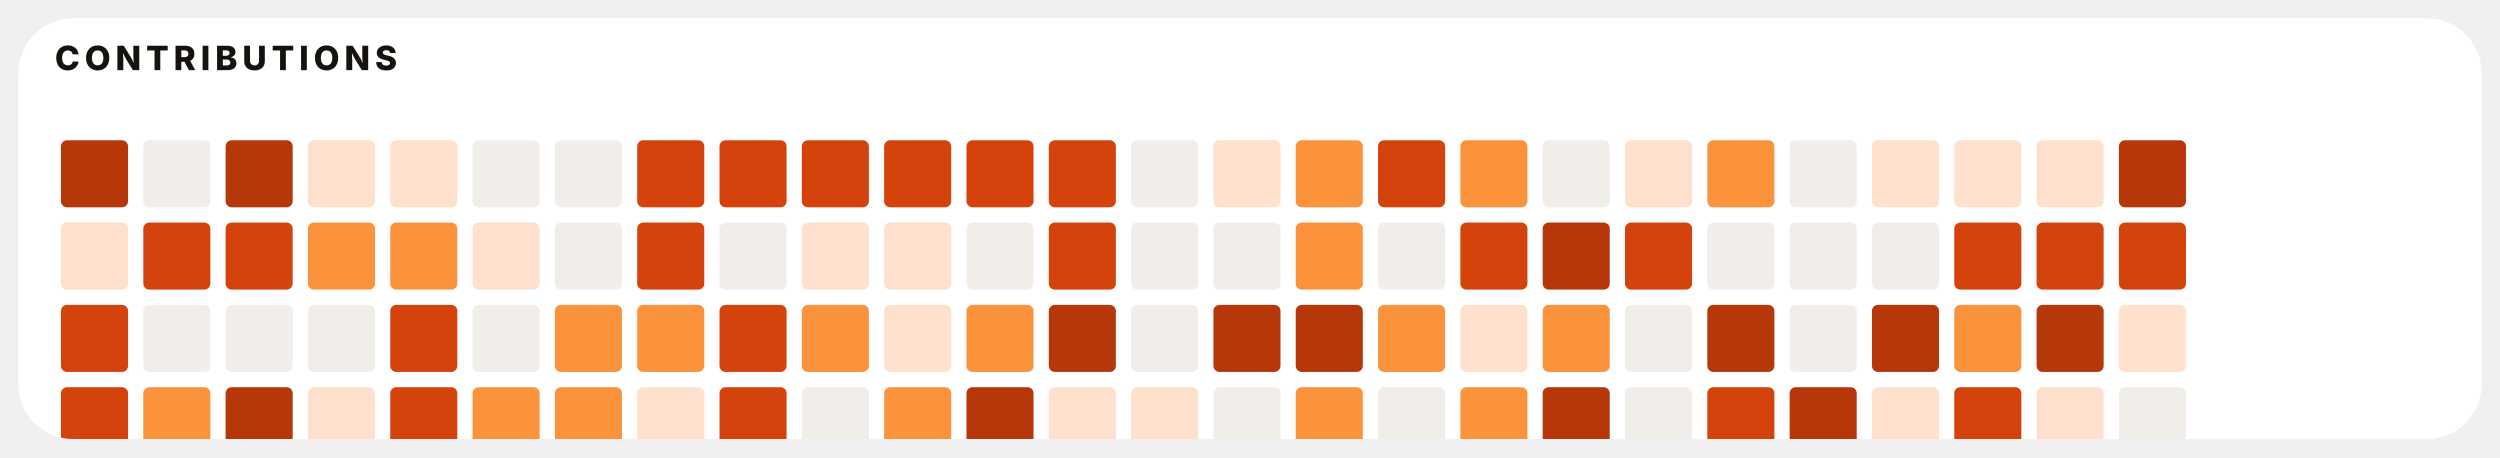
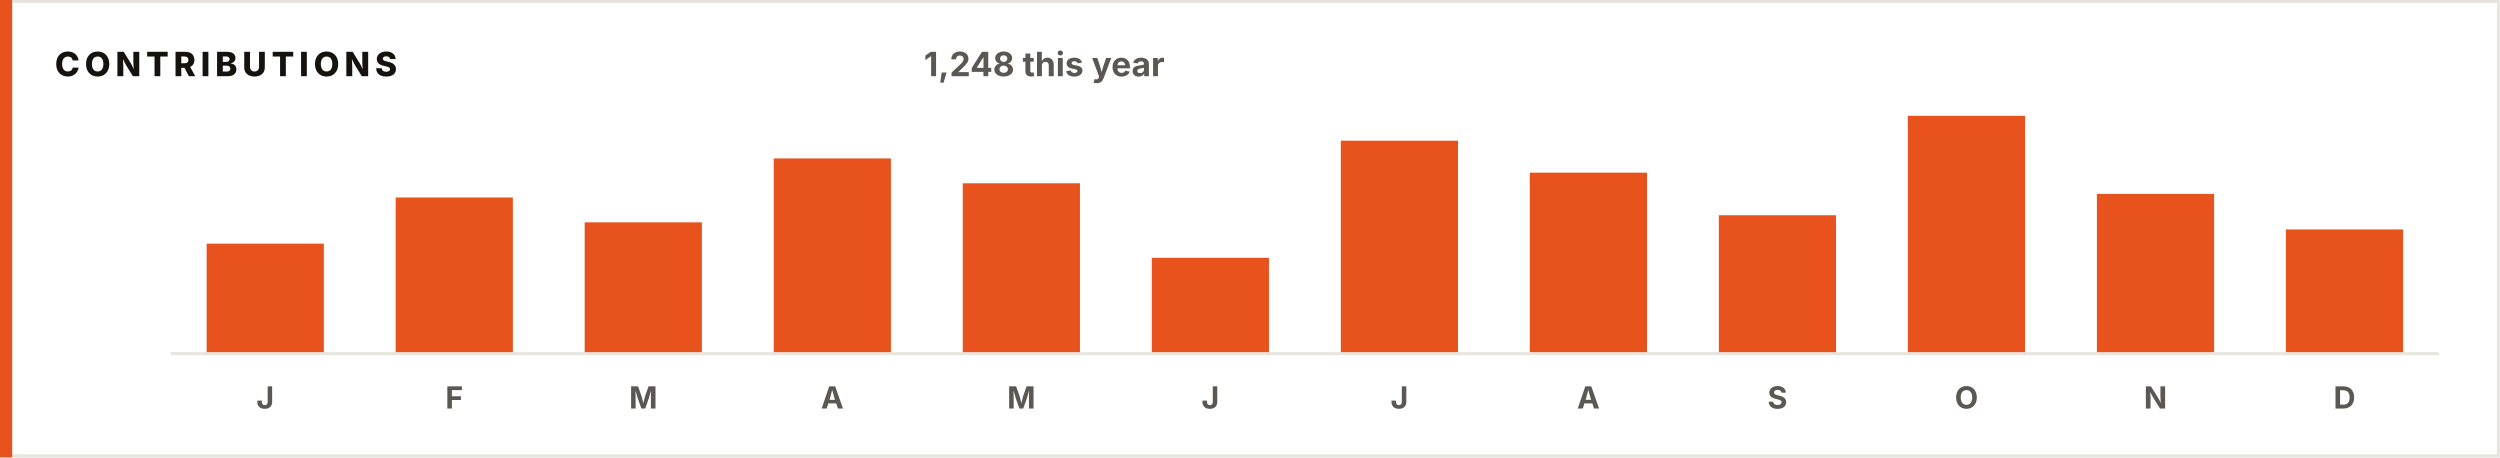
- <svg xmlns="http://www.w3.org/2000/svg" width="820" height="150" viewBox="0 0 820 150" role="img" aria-label="Contributions">
-   <defs>
-     <filter id="shCn" x="-10%" y="-10%" width="120%" height="120%">
-       <feDropShadow dx="0" dy="6" stdDeviation="10" flood-color="#5a2a00" flood-opacity="0.10" />
-     </filter>
-     <clipPath id="ccn">
-       <rect x="6" y="6" width="808" height="138" rx="18" />
-     </clipPath>
-   </defs>
-   <g clip-path="url(#ccn)">
-     <rect x="0" y="0" width="820" height="150" rx="0" fill="#ffffff" stroke="#e8e4df" />
-     <rect x="0" y="0" width="4" height="150" fill="#e8521c" />
-     <text x="18" y="23" font-family="'Inter','Helvetica Neue','Segoe UI',system-ui,Arial,sans-serif" font-size="11" font-weight="800" letter-spacing="1.6" fill="#16130f">CONTRIBUTIONS</text>
-     <rect x="20" y="46" width="22" height="22" rx="2" fill="#b5370a">
-       <animate attributeName="opacity" values="1;0.35;1" dur="3.7s" repeatCount="indefinite" />
-     </rect>
-     <rect x="20" y="73" width="22" height="22" rx="2" fill="#ffe0cc" />
-     <rect x="20" y="100" width="22" height="22" rx="2" fill="#d4430c">
-       <animate attributeName="opacity" values="1;0.35;1" dur="4.1s" repeatCount="indefinite" />
-     </rect>
-     <rect x="20" y="127" width="22" height="22" rx="2" fill="#d4430c" />
-     <rect x="20" y="154" width="22" height="22" rx="2" fill="#d4430c" />
-     <rect x="20" y="181" width="22" height="22" rx="2" fill="#d4430c">
-       <animate attributeName="opacity" values="1;0.35;1" dur="3.5s" repeatCount="indefinite" />
-     </rect>
-     <rect x="20" y="208" width="22" height="22" rx="2" fill="#b5370a" />
-     <rect x="47" y="46" width="22" height="22" rx="2" fill="#f1eeea" />
-     <rect x="47" y="73" width="22" height="22" rx="2" fill="#d4430c" />
-     <rect x="47" y="100" width="22" height="22" rx="2" fill="#f1eeea" />
-     <rect x="47" y="127" width="22" height="22" rx="2" fill="#fb923c" />
-     <rect x="47" y="154" width="22" height="22" rx="2" fill="#b5370a" />
-     <rect x="47" y="181" width="22" height="22" rx="2" fill="#fb923c" />
-     <rect x="47" y="208" width="22" height="22" rx="2" fill="#ffe0cc" />
-     <rect x="74" y="46" width="22" height="22" rx="2" fill="#b5370a" />
-     <rect x="74" y="73" width="22" height="22" rx="2" fill="#d4430c" />
-     <rect x="74" y="100" width="22" height="22" rx="2" fill="#f1eeea" />
-     <rect x="74" y="127" width="22" height="22" rx="2" fill="#b5370a">
-       <animate attributeName="opacity" values="1;0.35;1" dur="2.4s" repeatCount="indefinite" />
-     </rect>
-     <rect x="74" y="154" width="22" height="22" rx="2" fill="#d4430c" />
-     <rect x="74" y="181" width="22" height="22" rx="2" fill="#f1eeea" />
-     <rect x="74" y="208" width="22" height="22" rx="2" fill="#fb923c" />
-     <rect x="101" y="46" width="22" height="22" rx="2" fill="#ffe0cc" />
-     <rect x="101" y="73" width="22" height="22" rx="2" fill="#fb923c">
-       <animate attributeName="opacity" values="1;0.35;1" dur="3.1s" repeatCount="indefinite" />
-     </rect>
-     <rect x="101" y="100" width="22" height="22" rx="2" fill="#f1eeea" />
-     <rect x="101" y="127" width="22" height="22" rx="2" fill="#ffe0cc" />
-     <rect x="101" y="154" width="22" height="22" rx="2" fill="#ffe0cc" />
-     <rect x="101" y="181" width="22" height="22" rx="2" fill="#f1eeea" />
-     <rect x="101" y="208" width="22" height="22" rx="2" fill="#d4430c" />
-     <rect x="128" y="46" width="22" height="22" rx="2" fill="#ffe0cc" />
-     <rect x="128" y="73" width="22" height="22" rx="2" fill="#fb923c" />
-     <rect x="128" y="100" width="22" height="22" rx="2" fill="#d4430c" />
-     <rect x="128" y="127" width="22" height="22" rx="2" fill="#d4430c" />
-     <rect x="128" y="154" width="22" height="22" rx="2" fill="#b5370a" />
-     <rect x="128" y="181" width="22" height="22" rx="2" fill="#b5370a" />
-     <rect x="128" y="208" width="22" height="22" rx="2" fill="#d4430c" />
-     <rect x="155" y="46" width="22" height="22" rx="2" fill="#f1eeea" />
-     <rect x="155" y="73" width="22" height="22" rx="2" fill="#ffe0cc">
-       <animate attributeName="opacity" values="1;0.35;1" dur="3.1s" repeatCount="indefinite" />
-     </rect>
-     <rect x="155" y="100" width="22" height="22" rx="2" fill="#f1eeea" />
-     <rect x="155" y="127" width="22" height="22" rx="2" fill="#fb923c" />
-     <rect x="155" y="154" width="22" height="22" rx="2" fill="#f1eeea" />
-     <rect x="155" y="181" width="22" height="22" rx="2" fill="#b5370a" />
-     <rect x="155" y="208" width="22" height="22" rx="2" fill="#b5370a" />
-     <rect x="182" y="46" width="22" height="22" rx="2" fill="#f1eeea" />
-     <rect x="182" y="73" width="22" height="22" rx="2" fill="#f1eeea" />
-     <rect x="182" y="100" width="22" height="22" rx="2" fill="#fb923c">
-       <animate attributeName="opacity" values="1;0.35;1" dur="3.0s" repeatCount="indefinite" />
-     </rect>
-     <rect x="182" y="127" width="22" height="22" rx="2" fill="#fb923c" />
-     <rect x="182" y="154" width="22" height="22" rx="2" fill="#d4430c" />
-     <rect x="182" y="181" width="22" height="22" rx="2" fill="#ffe0cc" />
-     <rect x="182" y="208" width="22" height="22" rx="2" fill="#ffe0cc" />
-     <rect x="209" y="46" width="22" height="22" rx="2" fill="#d4430c" />
-     <rect x="209" y="73" width="22" height="22" rx="2" fill="#d4430c" />
-     <rect x="209" y="100" width="22" height="22" rx="2" fill="#fb923c" />
-     <rect x="209" y="127" width="22" height="22" rx="2" fill="#ffe0cc" />
-     <rect x="209" y="154" width="22" height="22" rx="2" fill="#fb923c" />
-     <rect x="209" y="181" width="22" height="22" rx="2" fill="#d4430c" />
-     <rect x="209" y="208" width="22" height="22" rx="2" fill="#b5370a" />
-     <rect x="236" y="46" width="22" height="22" rx="2" fill="#d4430c" />
-     <rect x="236" y="73" width="22" height="22" rx="2" fill="#f1eeea" />
-     <rect x="236" y="100" width="22" height="22" rx="2" fill="#d4430c" />
-     <rect x="236" y="127" width="22" height="22" rx="2" fill="#d4430c" />
-     <rect x="236" y="154" width="22" height="22" rx="2" fill="#fb923c">
-       <animate attributeName="opacity" values="1;0.35;1" dur="4.0s" repeatCount="indefinite" />
-     </rect>
-     <rect x="236" y="181" width="22" height="22" rx="2" fill="#fb923c" />
-     <rect x="236" y="208" width="22" height="22" rx="2" fill="#b5370a" />
-     <rect x="263" y="46" width="22" height="22" rx="2" fill="#d4430c" />
-     <rect x="263" y="73" width="22" height="22" rx="2" fill="#ffe0cc" />
-     <rect x="263" y="100" width="22" height="22" rx="2" fill="#fb923c" />
-     <rect x="263" y="127" width="22" height="22" rx="2" fill="#f1eeea" />
-     <rect x="263" y="154" width="22" height="22" rx="2" fill="#ffe0cc" />
-     <rect x="263" y="181" width="22" height="22" rx="2" fill="#d4430c" />
-     <rect x="263" y="208" width="22" height="22" rx="2" fill="#fb923c" />
-     <rect x="290" y="46" width="22" height="22" rx="2" fill="#d4430c" />
-     <rect x="290" y="73" width="22" height="22" rx="2" fill="#ffe0cc" />
-     <rect x="290" y="100" width="22" height="22" rx="2" fill="#ffe0cc">
-       <animate attributeName="opacity" values="1;0.35;1" dur="4.2s" repeatCount="indefinite" />
-     </rect>
-     <rect x="290" y="127" width="22" height="22" rx="2" fill="#fb923c" />
-     <rect x="290" y="154" width="22" height="22" rx="2" fill="#ffe0cc" />
-     <rect x="290" y="181" width="22" height="22" rx="2" fill="#ffe0cc" />
-     <rect x="290" y="208" width="22" height="22" rx="2" fill="#f1eeea" />
-     <rect x="317" y="46" width="22" height="22" rx="2" fill="#d4430c" />
-     <rect x="317" y="73" width="22" height="22" rx="2" fill="#f1eeea" />
-     <rect x="317" y="100" width="22" height="22" rx="2" fill="#fb923c" />
-     <rect x="317" y="127" width="22" height="22" rx="2" fill="#b5370a" />
-     <rect x="317" y="154" width="22" height="22" rx="2" fill="#ffe0cc">
-       <animate attributeName="opacity" values="1;0.35;1" dur="2.8s" repeatCount="indefinite" />
-     </rect>
-     <rect x="317" y="181" width="22" height="22" rx="2" fill="#b5370a" />
-     <rect x="317" y="208" width="22" height="22" rx="2" fill="#f1eeea" />
-     <rect x="344" y="46" width="22" height="22" rx="2" fill="#d4430c" />
-     <rect x="344" y="73" width="22" height="22" rx="2" fill="#d4430c" />
-     <rect x="344" y="100" width="22" height="22" rx="2" fill="#b5370a" />
-     <rect x="344" y="127" width="22" height="22" rx="2" fill="#ffe0cc" />
-     <rect x="344" y="154" width="22" height="22" rx="2" fill="#d4430c" />
-     <rect x="344" y="181" width="22" height="22" rx="2" fill="#f1eeea" />
-     <rect x="344" y="208" width="22" height="22" rx="2" fill="#d4430c" />
-     <rect x="371" y="46" width="22" height="22" rx="2" fill="#f1eeea" />
-     <rect x="371" y="73" width="22" height="22" rx="2" fill="#f1eeea" />
-     <rect x="371" y="100" width="22" height="22" rx="2" fill="#f1eeea" />
-     <rect x="371" y="127" width="22" height="22" rx="2" fill="#ffe0cc" />
-     <rect x="371" y="154" width="22" height="22" rx="2" fill="#d4430c" />
-     <rect x="371" y="181" width="22" height="22" rx="2" fill="#f1eeea" />
-     <rect x="371" y="208" width="22" height="22" rx="2" fill="#d4430c" />
-     <rect x="398" y="46" width="22" height="22" rx="2" fill="#ffe0cc" />
-     <rect x="398" y="73" width="22" height="22" rx="2" fill="#f1eeea" />
-     <rect x="398" y="100" width="22" height="22" rx="2" fill="#b5370a" />
-     <rect x="398" y="127" width="22" height="22" rx="2" fill="#f1eeea" />
-     <rect x="398" y="154" width="22" height="22" rx="2" fill="#d4430c">
-       <animate attributeName="opacity" values="1;0.35;1" dur="2.0s" repeatCount="indefinite" />
-     </rect>
-     <rect x="398" y="181" width="22" height="22" rx="2" fill="#d4430c" />
-     <rect x="398" y="208" width="22" height="22" rx="2" fill="#d4430c" />
-     <rect x="425" y="46" width="22" height="22" rx="2" fill="#fb923c" />
-     <rect x="425" y="73" width="22" height="22" rx="2" fill="#fb923c" />
-     <rect x="425" y="100" width="22" height="22" rx="2" fill="#b5370a" />
-     <rect x="425" y="127" width="22" height="22" rx="2" fill="#fb923c" />
-     <rect x="425" y="154" width="22" height="22" rx="2" fill="#d4430c" />
-     <rect x="425" y="181" width="22" height="22" rx="2" fill="#ffe0cc" />
-     <rect x="425" y="208" width="22" height="22" rx="2" fill="#b5370a" />
-     <rect x="452" y="46" width="22" height="22" rx="2" fill="#d4430c" />
-     <rect x="452" y="73" width="22" height="22" rx="2" fill="#f1eeea" />
-     <rect x="452" y="100" width="22" height="22" rx="2" fill="#fb923c" />
-     <rect x="452" y="127" width="22" height="22" rx="2" fill="#f1eeea" />
-     <rect x="452" y="154" width="22" height="22" rx="2" fill="#d4430c" />
-     <rect x="452" y="181" width="22" height="22" rx="2" fill="#f1eeea" />
-     <rect x="452" y="208" width="22" height="22" rx="2" fill="#d4430c" />
-     <rect x="479" y="46" width="22" height="22" rx="2" fill="#fb923c">
-       <animate attributeName="opacity" values="1;0.35;1" dur="2.6s" repeatCount="indefinite" />
-     </rect>
-     <rect x="479" y="73" width="22" height="22" rx="2" fill="#d4430c">
-       <animate attributeName="opacity" values="1;0.35;1" dur="4.3s" repeatCount="indefinite" />
-     </rect>
-     <rect x="479" y="100" width="22" height="22" rx="2" fill="#ffe0cc" />
-     <rect x="479" y="127" width="22" height="22" rx="2" fill="#fb923c" />
-     <rect x="479" y="154" width="22" height="22" rx="2" fill="#fb923c" />
-     <rect x="479" y="181" width="22" height="22" rx="2" fill="#ffe0cc">
-       <animate attributeName="opacity" values="1;0.35;1" dur="3.0s" repeatCount="indefinite" />
-     </rect>
-     <rect x="479" y="208" width="22" height="22" rx="2" fill="#fb923c" />
-     <rect x="506" y="46" width="22" height="22" rx="2" fill="#f1eeea" />
-     <rect x="506" y="73" width="22" height="22" rx="2" fill="#b5370a" />
-     <rect x="506" y="100" width="22" height="22" rx="2" fill="#fb923c" />
-     <rect x="506" y="127" width="22" height="22" rx="2" fill="#b5370a">
-       <animate attributeName="opacity" values="1;0.35;1" dur="4.4s" repeatCount="indefinite" />
-     </rect>
-     <rect x="506" y="154" width="22" height="22" rx="2" fill="#fb923c" />
-     <rect x="506" y="181" width="22" height="22" rx="2" fill="#ffe0cc">
-       <animate attributeName="opacity" values="1;0.35;1" dur="4.2s" repeatCount="indefinite" />
-     </rect>
-     <rect x="506" y="208" width="22" height="22" rx="2" fill="#ffe0cc">
-       <animate attributeName="opacity" values="1;0.35;1" dur="4.7s" repeatCount="indefinite" />
-     </rect>
-     <rect x="533" y="46" width="22" height="22" rx="2" fill="#ffe0cc" />
-     <rect x="533" y="73" width="22" height="22" rx="2" fill="#d4430c" />
-     <rect x="533" y="100" width="22" height="22" rx="2" fill="#f1eeea" />
-     <rect x="533" y="127" width="22" height="22" rx="2" fill="#f1eeea" />
-     <rect x="533" y="154" width="22" height="22" rx="2" fill="#f1eeea" />
-     <rect x="533" y="181" width="22" height="22" rx="2" fill="#fb923c" />
-     <rect x="533" y="208" width="22" height="22" rx="2" fill="#ffe0cc" />
-     <rect x="560" y="46" width="22" height="22" rx="2" fill="#fb923c" />
-     <rect x="560" y="73" width="22" height="22" rx="2" fill="#f1eeea" />
-     <rect x="560" y="100" width="22" height="22" rx="2" fill="#b5370a" />
-     <rect x="560" y="127" width="22" height="22" rx="2" fill="#d4430c" />
-     <rect x="560" y="154" width="22" height="22" rx="2" fill="#ffe0cc" />
-     <rect x="560" y="181" width="22" height="22" rx="2" fill="#d4430c" />
-     <rect x="560" y="208" width="22" height="22" rx="2" fill="#d4430c" />
-     <rect x="587" y="46" width="22" height="22" rx="2" fill="#f1eeea" />
-     <rect x="587" y="73" width="22" height="22" rx="2" fill="#f1eeea" />
-     <rect x="587" y="100" width="22" height="22" rx="2" fill="#f1eeea" />
-     <rect x="587" y="127" width="22" height="22" rx="2" fill="#b5370a" />
-     <rect x="587" y="154" width="22" height="22" rx="2" fill="#ffe0cc" />
-     <rect x="587" y="181" width="22" height="22" rx="2" fill="#b5370a" />
-     <rect x="587" y="208" width="22" height="22" rx="2" fill="#f1eeea" />
-     <rect x="614" y="46" width="22" height="22" rx="2" fill="#ffe0cc" />
-     <rect x="614" y="73" width="22" height="22" rx="2" fill="#f1eeea" />
-     <rect x="614" y="100" width="22" height="22" rx="2" fill="#b5370a" />
-     <rect x="614" y="127" width="22" height="22" rx="2" fill="#ffe0cc" />
-     <rect x="614" y="154" width="22" height="22" rx="2" fill="#f1eeea" />
-     <rect x="614" y="181" width="22" height="22" rx="2" fill="#f1eeea" />
-     <rect x="614" y="208" width="22" height="22" rx="2" fill="#b5370a" />
-     <rect x="641" y="46" width="22" height="22" rx="2" fill="#ffe0cc" />
-     <rect x="641" y="73" width="22" height="22" rx="2" fill="#d4430c" />
-     <rect x="641" y="100" width="22" height="22" rx="2" fill="#fb923c" />
-     <rect x="641" y="127" width="22" height="22" rx="2" fill="#d4430c" />
-     <rect x="641" y="154" width="22" height="22" rx="2" fill="#ffe0cc">
-       <animate attributeName="opacity" values="1;0.35;1" dur="3.0s" repeatCount="indefinite" />
-     </rect>
-     <rect x="641" y="181" width="22" height="22" rx="2" fill="#b5370a" />
-     <rect x="641" y="208" width="22" height="22" rx="2" fill="#b5370a" />
-     <rect x="668" y="46" width="22" height="22" rx="2" fill="#ffe0cc" />
-     <rect x="668" y="73" width="22" height="22" rx="2" fill="#d4430c" />
-     <rect x="668" y="100" width="22" height="22" rx="2" fill="#b5370a" />
-     <rect x="668" y="127" width="22" height="22" rx="2" fill="#ffe0cc" />
-     <rect x="668" y="154" width="22" height="22" rx="2" fill="#ffe0cc" />
-     <rect x="668" y="181" width="22" height="22" rx="2" fill="#f1eeea" />
-     <rect x="668" y="208" width="22" height="22" rx="2" fill="#b5370a">
-       <animate attributeName="opacity" values="1;0.35;1" dur="2.4s" repeatCount="indefinite" />
-     </rect>
-     <rect x="695" y="46" width="22" height="22" rx="2" fill="#b5370a" />
-     <rect x="695" y="73" width="22" height="22" rx="2" fill="#d4430c" />
-     <rect x="695" y="100" width="22" height="22" rx="2" fill="#ffe0cc" />
-     <rect x="695" y="127" width="22" height="22" rx="2" fill="#f1eeea" />
-     <rect x="695" y="154" width="22" height="22" rx="2" fill="#b5370a" />
-     <rect x="695" y="181" width="22" height="22" rx="2" fill="#b5370a" />
-     <rect x="695" y="208" width="22" height="22" rx="2" fill="#f1eeea" />
-   </g>
+ <svg xmlns="http://www.w3.org/2000/svg" width="820" height="150" viewBox="0 0 820 150" role="img">
+   <rect x="0.5" y="0.5" width="819" height="149" fill="#ffffff" stroke="#e8e4df" />
+   <rect x="0" y="0" width="4" height="150" fill="#e8521c" />
+   <text x="18" y="25" font-family="'Inter','Helvetica Neue','Segoe UI',system-ui,Arial,sans-serif" font-size="11" font-weight="800" letter-spacing="1.6" fill="#16130f">CONTRIBUTIONS</text>
+   <text x="382" y="25" font-family="'Inter','Helvetica Neue','Segoe UI',system-ui,Arial,sans-serif" font-size="11" font-weight="700" fill="#5b5752" text-anchor="end">1,248 this year</text>
+   <rect x="67.78" y="79.91" width="38.44" height="36.09" fill="#e8521c" />
+   <text x="87" y="134" font-family="'Inter','Helvetica Neue','Segoe UI',system-ui,Arial,sans-serif" font-size="10" font-weight="700" fill="#5b5752" text-anchor="middle">J</text>
+   <rect x="129.78" y="64.776" width="38.44" height="51.224" fill="#e8521c" />
+   <text x="149" y="134" font-family="'Inter','Helvetica Neue','Segoe UI',system-ui,Arial,sans-serif" font-size="10" font-weight="700" fill="#5b5752" text-anchor="middle">F</text>
+   <rect x="191.78" y="72.925" width="38.44" height="43.075" fill="#e8521c" />
+   <text x="211" y="134" font-family="'Inter','Helvetica Neue','Segoe UI',system-ui,Arial,sans-serif" font-size="10" font-weight="700" fill="#5b5752" text-anchor="middle">M</text>
+   <rect x="253.78" y="51.97" width="38.44" height="64.03" fill="#e8521c" />
+   <text x="273" y="134" font-family="'Inter','Helvetica Neue','Segoe UI',system-ui,Arial,sans-serif" font-size="10" font-weight="700" fill="#5b5752" text-anchor="middle">A</text>
+   <rect x="315.78" y="60.119" width="38.44" height="55.881" fill="#e8521c" />
+   <text x="335" y="134" font-family="'Inter','Helvetica Neue','Segoe UI',system-ui,Arial,sans-serif" font-size="10" font-weight="700" fill="#5b5752" text-anchor="middle">M</text>
+   <rect x="377.78" y="84.567" width="38.44" height="31.433" fill="#e8521c" />
+   <text x="397" y="134" font-family="'Inter','Helvetica Neue','Segoe UI',system-ui,Arial,sans-serif" font-size="10" font-weight="700" fill="#5b5752" text-anchor="middle">J</text>
+   <rect x="439.78" y="46.149" width="38.44" height="69.851" fill="#e8521c" />
+   <text x="459" y="134" font-family="'Inter','Helvetica Neue','Segoe UI',system-ui,Arial,sans-serif" font-size="10" font-weight="700" fill="#5b5752" text-anchor="middle">J</text>
+   <rect x="501.78" y="56.627" width="38.44" height="59.373" fill="#e8521c" />
+   <text x="521" y="134" font-family="'Inter','Helvetica Neue','Segoe UI',system-ui,Arial,sans-serif" font-size="10" font-weight="700" fill="#5b5752" text-anchor="middle">A</text>
+   <rect x="563.78" y="70.597" width="38.44" height="45.403" fill="#e8521c" />
+   <text x="583" y="134" font-family="'Inter','Helvetica Neue','Segoe UI',system-ui,Arial,sans-serif" font-size="10" font-weight="700" fill="#5b5752" text-anchor="middle">S</text>
+   <rect x="625.78" y="38" width="38.44" height="78" fill="#e8521c" />
+   <text x="645" y="134" font-family="'Inter','Helvetica Neue','Segoe UI',system-ui,Arial,sans-serif" font-size="10" font-weight="700" fill="#5b5752" text-anchor="middle">O</text>
+   <rect x="687.78" y="63.612" width="38.44" height="52.388" fill="#e8521c" />
+   <text x="707" y="134" font-family="'Inter','Helvetica Neue','Segoe UI',system-ui,Arial,sans-serif" font-size="10" font-weight="700" fill="#5b5752" text-anchor="middle">N</text>
+   <rect x="749.78" y="75.254" width="38.44" height="40.746" fill="#e8521c" />
+   <text x="769" y="134" font-family="'Inter','Helvetica Neue','Segoe UI',system-ui,Arial,sans-serif" font-size="10" font-weight="700" fill="#5b5752" text-anchor="middle">D</text>
+   <line x1="56" y1="116" x2="800" y2="116" stroke="#e8e4df" />
</svg>
